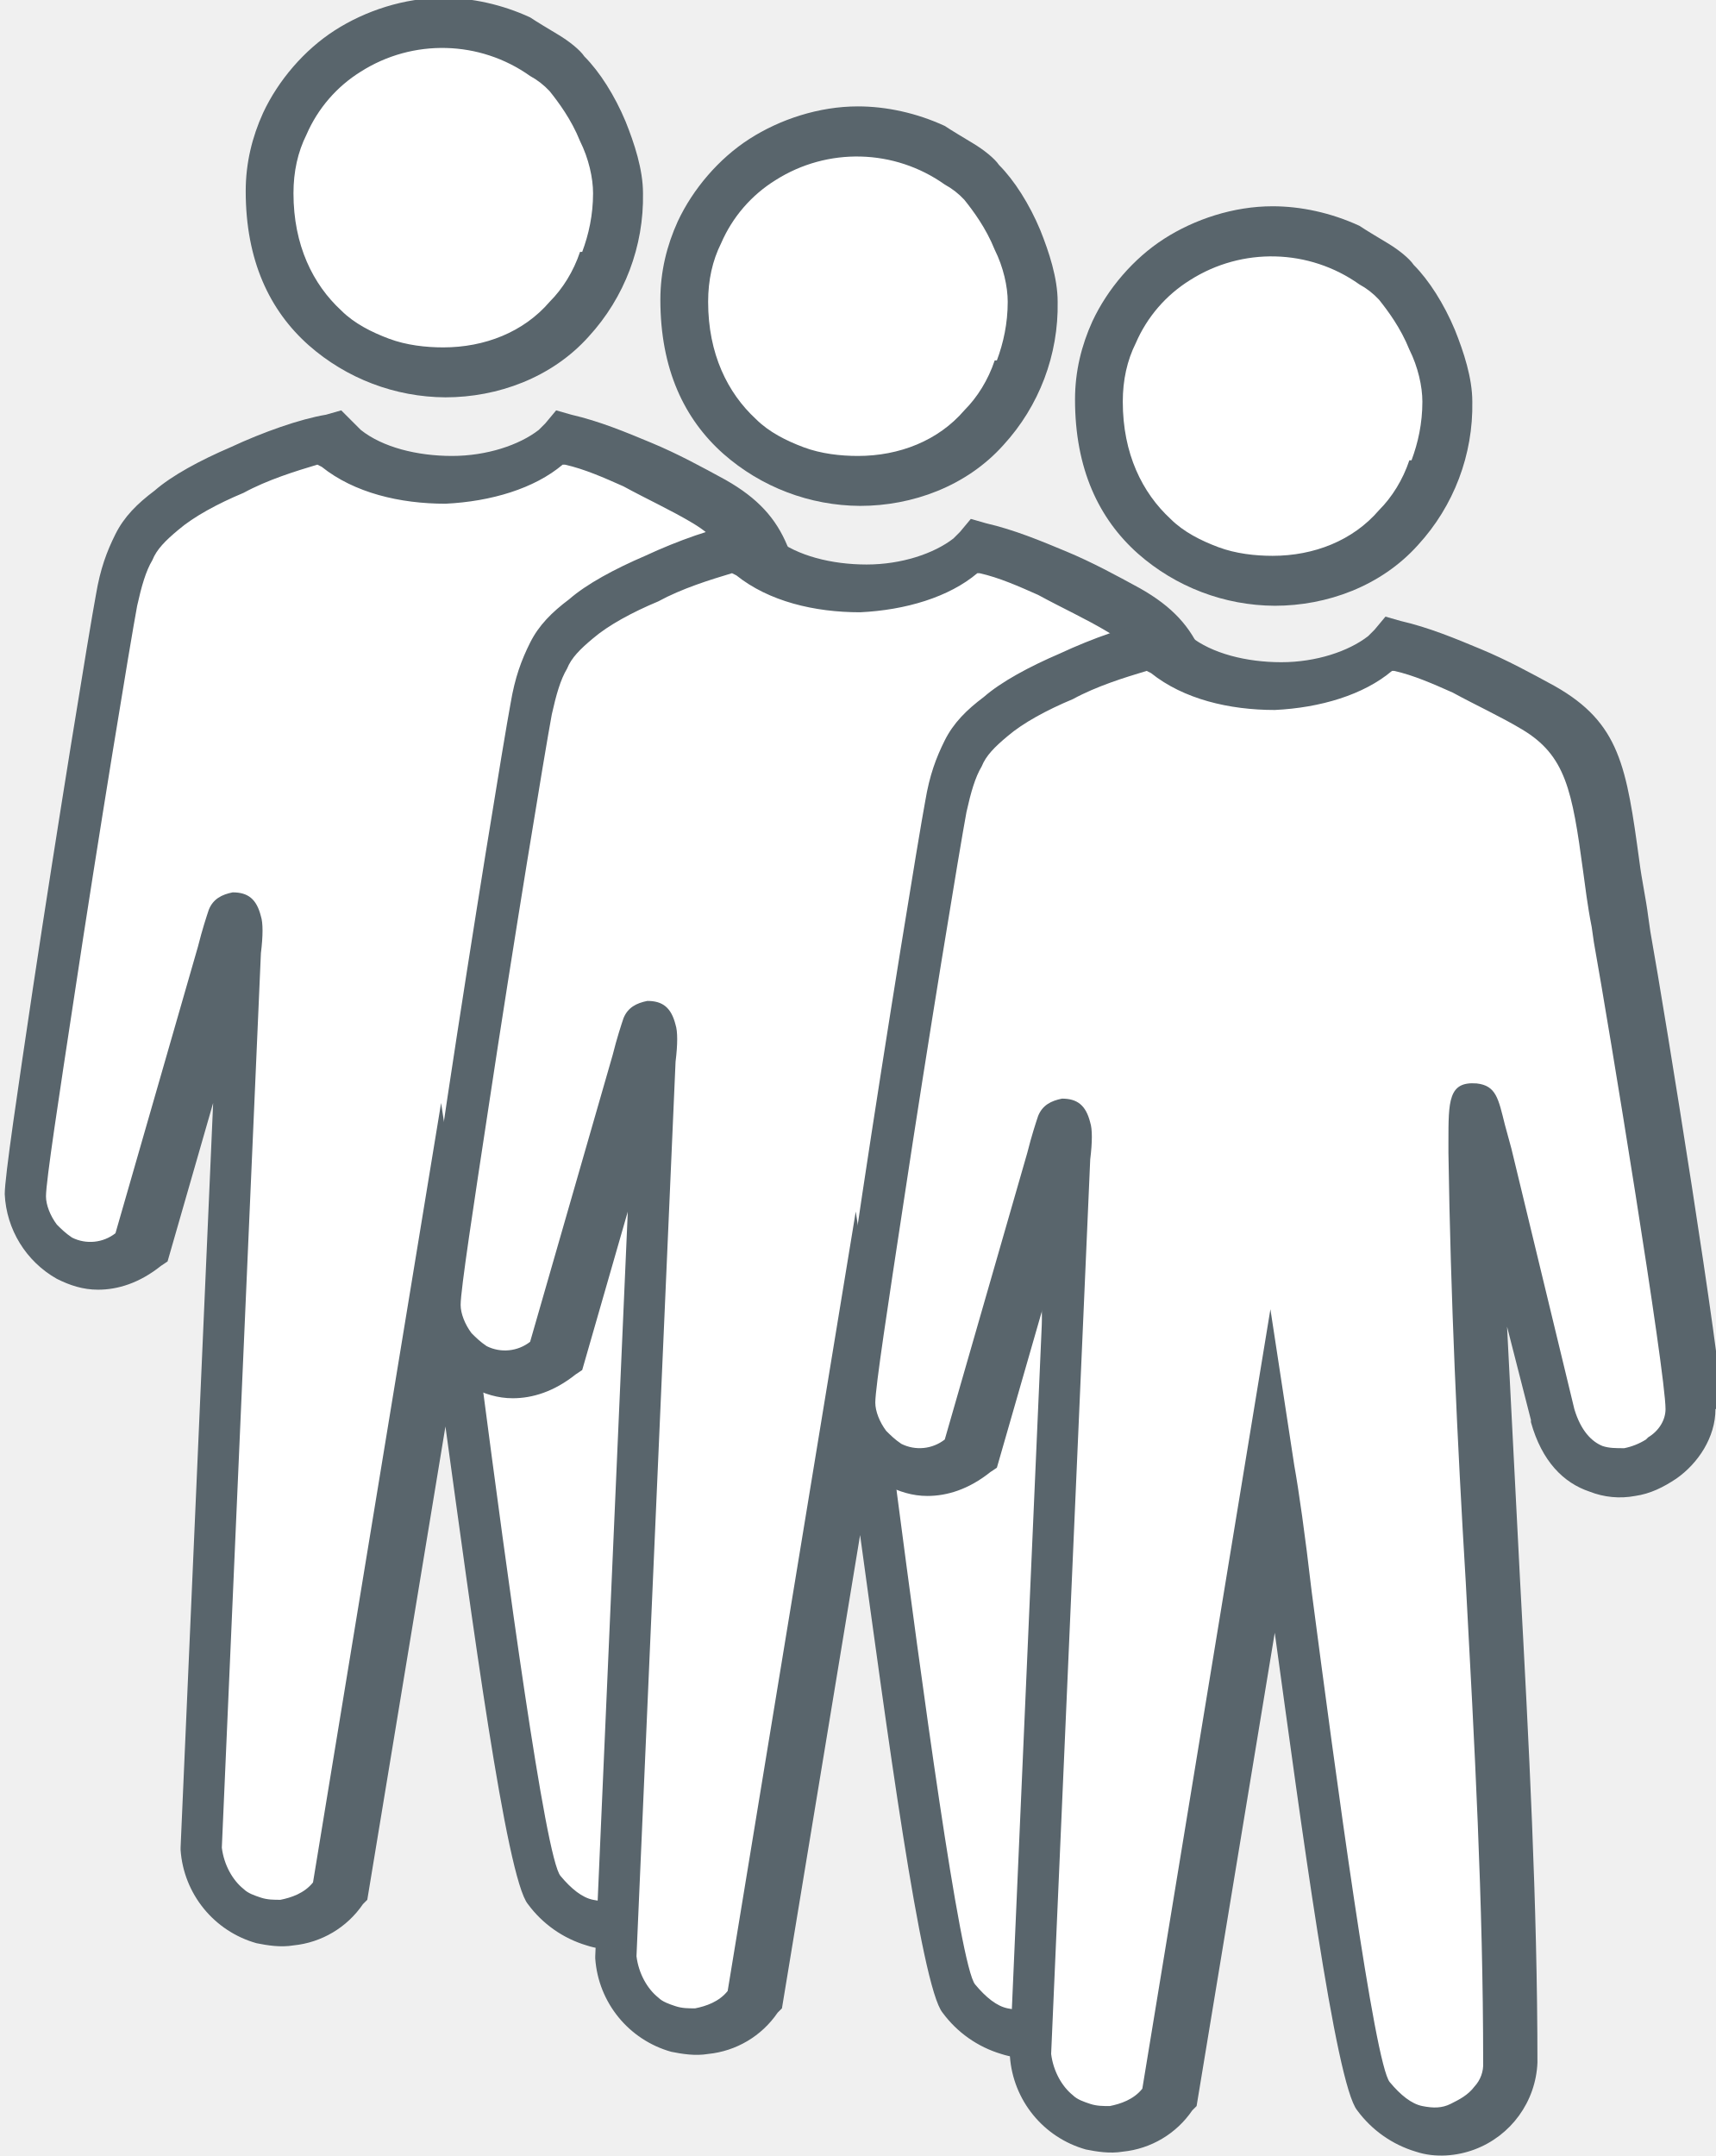
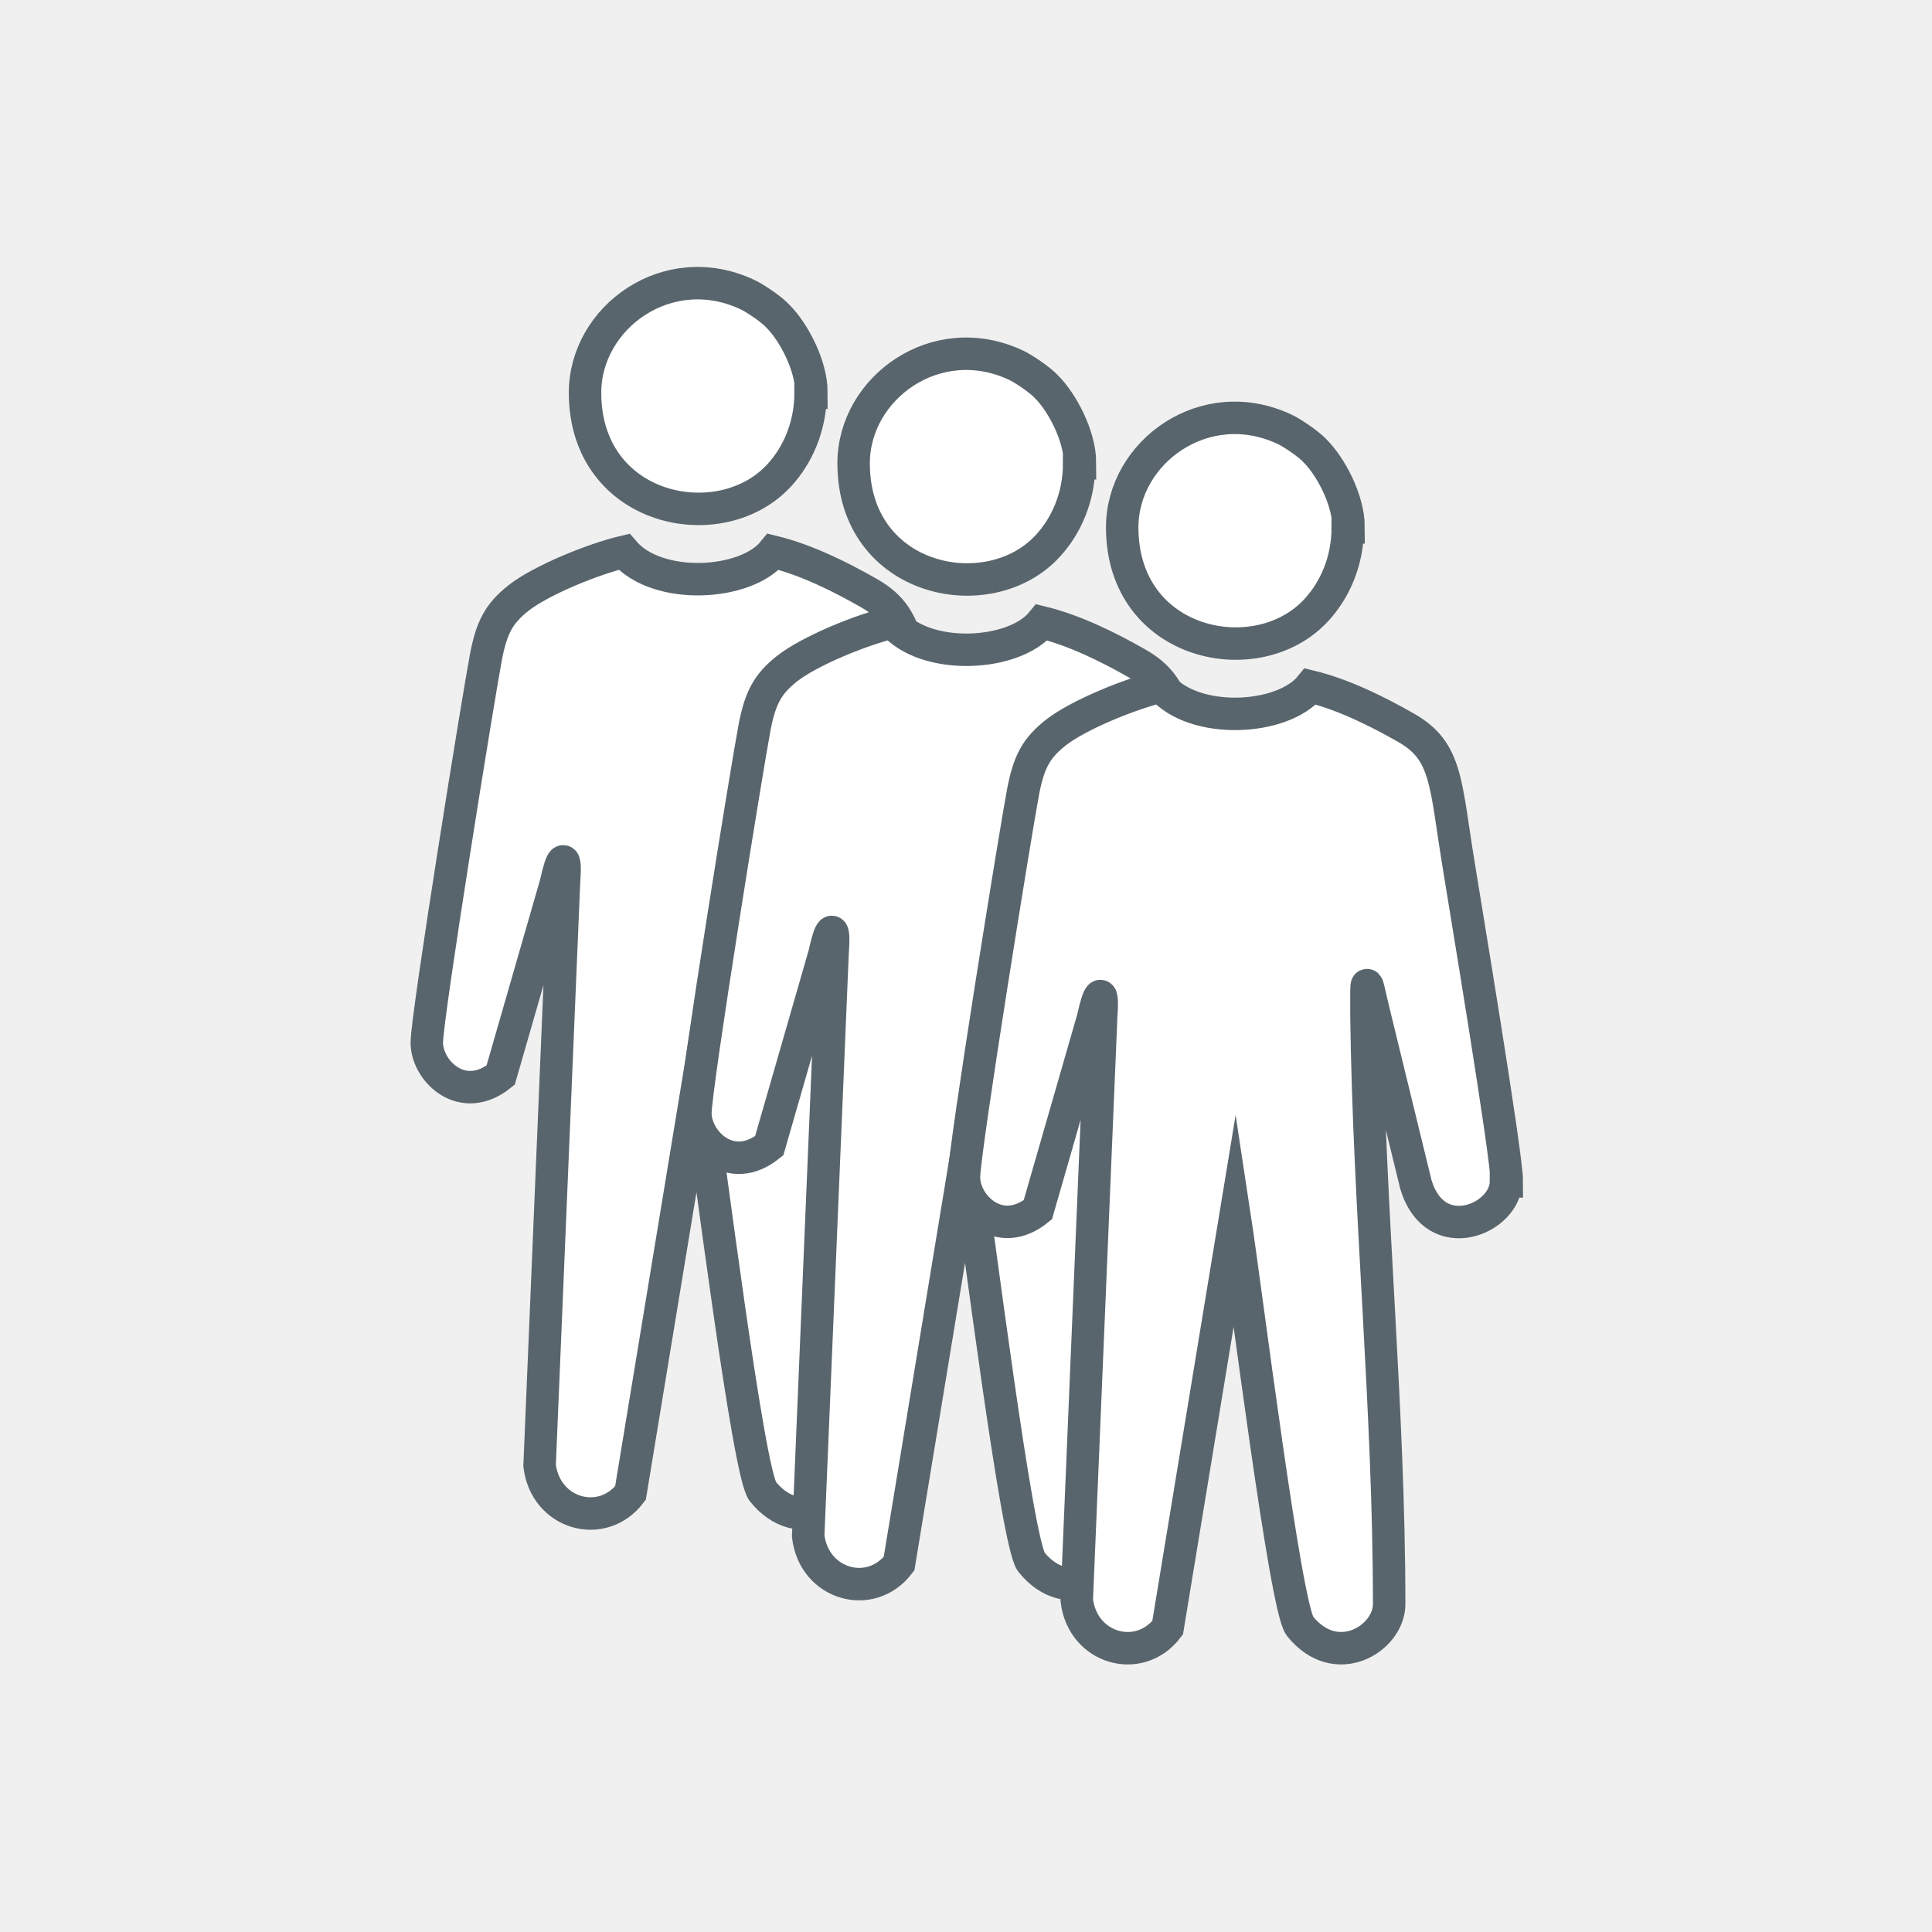
- <svg xmlns="http://www.w3.org/2000/svg" width="130.543" height="164.013" viewBox="0 0 7.9 9.93" shape-rendering="geometricPrecision" text-rendering="geometricPrecision" image-rendering="optimizeQuality" fill-rule="evenodd" clip-rule="evenodd">
+ <svg xmlns="http://www.w3.org/2000/svg" width="226.772" height="60mm" viewBox="0 0 23.81 23.81" shape-rendering="geometricPrecision" text-rendering="geometricPrecision" image-rendering="optimizeQuality" fill-rule="evenodd" clip-rule="evenodd">
  <defs>
-     <style>.fil0{fill:#fff}.fil1{fill:#59656c;fill-rule:nonzero}</style>
+     <style>.str0{stroke:#59656c;stroke-width:.4;stroke-miterlimit:22.926}.fil0{fill:#fff}</style>
  </defs>
  <g id="Слой_x0020_1">
-     <g id="_2052316624">
-       <path class="fil0" d="M3.97 5.54c0 .27-.5.48-.64.02l-.29-1.21c-.06-.26-.06-.3-.06 0 .02 1.39.16 2.8.16 4.19 0 .24-.38.48-.64.16-.11-.13-.38-2.37-.46-2.89l-.48 2.9c-.2.27-.61.15-.65-.2l.18-4.13c.02-.23-.02-.19-.06 0L.64 5.74c-.27.22-.53-.03-.53-.23 0-.19.37-2.48.42-2.74.04-.21.09-.3.23-.41.16-.13.53-.28.75-.33.23.27.86.24 1.06 0 .24.06.48.18.68.29.29.17.28.39.37.99.04.22.34 2.05.34 2.24z" />
-       <path class="fil1" d="M4.08 5.54c0 .13-.08.25-.18.32-.06.04-.12.07-.19.08a.38.38 0 01-.21-.02c-.12-.04-.22-.14-.27-.32v-.01l-.11-.43.06 1.17c.04.74.08 1.49.08 2.22a.447.447 0 01-.29.4c-.08.03-.18.04-.27.01a.52.52 0 01-.27-.19c-.1-.12-.26-1.33-.38-2.2l-.36 2.18-.02.02a.44.44 0 01-.32.19c-.06.01-.12 0-.17-.01a.481.481 0 01-.35-.43v-.01l.15-3.43-.21.73-.03.02c-.1.08-.2.11-.29.11-.07 0-.13-.02-.19-.05a.473.473 0 01-.24-.39c0-.08.06-.48.13-.95.11-.73.26-1.65.29-1.81.02-.12.05-.2.09-.28.04-.08.1-.14.18-.2.08-.07.21-.14.35-.2.15-.07.32-.13.44-.15l.07-.02.05.05.04.04c.1.08.26.12.42.12.16 0 .31-.05.4-.12l.03-.03.05-.06.07.02c.13.03.25.08.37.13s.23.11.34.17c.3.17.33.37.39.81.01.08.03.17.04.25l.01.07c.07.39.33 2.01.33 2.19zm-.31.13c.05-.03.08-.08.08-.13 0-.17-.26-1.76-.33-2.15l-.01-.07c-.02-.1-.03-.19-.04-.26-.05-.37-.08-.53-.28-.65-.1-.06-.21-.11-.32-.17-.09-.04-.18-.08-.27-.1h-.01c-.13.11-.33.17-.54.18-.21 0-.42-.05-.57-.17l-.02-.01c-.1.03-.23.07-.34.13-.12.05-.23.11-.3.17-.06.05-.1.09-.12.14-.03.05-.05.12-.07.21-.03.16-.18 1.07-.29 1.8-.07.46-.13.85-.13.92 0 .04.02.09.05.13.02.02.04.04.07.06a.188.188 0 00.2-.02l.38-1.32c.02-.08.04-.14.05-.17.02-.05.06-.07.11-.08.07 0 .11.03.13.11.01.03.01.09 0 .17l-.18 4.12c.01.08.05.15.1.19.02.02.05.03.08.04.03.01.06.01.09.01.05-.01.11-.03.15-.08l.59-3.59.11.72c.02.11.05.32.08.58.11.84.29 2.18.36 2.26.05.06.1.1.15.11.05.01.09.01.13-.01.04-.02.08-.04.11-.08a.15.15 0 00.04-.11c0-.74-.04-1.47-.08-2.21-.04-.66-.07-1.32-.08-1.98v-.05c0-.19 0-.28.13-.27.09.01.1.07.13.19l.03.11.29 1.2c.03.1.08.15.13.17.03.01.06.01.1.01a.3.3 0 00.1-.04zm-.82-1.41h.01-.01zm.02 0h.01-.03.02z" />
-       <path class="fil0" d="M2.85.89c0 .25-.1.45-.22.58-.42.46-1.39.27-1.39-.58 0-.54.59-.96 1.15-.7.05.03.18.11.22.16.1.1.23.34.23.54z" />
-       <path class="fil1" d="M2.96.89a.95.95 0 01-.25.66c-.17.19-.42.28-.66.28a.96.96 0 01-.63-.24c-.18-.16-.29-.39-.29-.71 0-.13.03-.25.08-.36.07-.15.19-.29.33-.38.14-.09.32-.15.5-.15.13 0 .27.03.4.09.03.02.08.05.13.08s.1.07.12.1c.07.07.14.18.19.3.04.1.08.22.08.33zm-.28.27c.03-.08.05-.17.05-.27 0-.07-.02-.16-.06-.24-.04-.1-.1-.18-.14-.23a.351.351 0 00-.09-.07.699.699 0 00-.78-.02.64.64 0 00-.25.29c-.04.08-.06.17-.06.27 0 .24.09.42.22.54.06.06.14.1.22.13.08.03.17.04.25.04.19 0 .37-.07.49-.21.06-.06.11-.14.14-.23z" />
-       <path class="fil0" d="M5.88 6.04c0 .27-.5.48-.64.02l-.29-1.21c-.06-.26-.06-.3-.06 0 .02 1.39.16 2.8.16 4.19 0 .24-.38.48-.64.16-.11-.13-.38-2.37-.46-2.89l-.48 2.9c-.2.27-.61.15-.65-.2L3 4.88c.02-.23-.02-.19-.06 0l-.39 1.36c-.27.22-.53-.03-.53-.23 0-.19.37-2.48.42-2.74.04-.21.09-.3.23-.41.16-.13.53-.28.75-.33.23.27.86.24 1.06 0 .24.06.48.18.68.29.29.17.28.39.37.99.04.22.34 2.05.34 2.24z" />
-       <path class="fil1" d="M5.99 6.04c0 .13-.08.25-.18.32-.06.04-.12.07-.19.08a.38.38 0 01-.21-.02c-.12-.04-.22-.14-.27-.32v-.01l-.11-.43.06 1.17c.04.74.08 1.49.08 2.22a.447.447 0 01-.29.4c-.08.03-.18.04-.27.01a.52.52 0 01-.27-.19c-.1-.12-.26-1.33-.38-2.2L3.6 9.25l-.02.02a.44.44 0 01-.32.19c-.06.01-.12 0-.17-.01a.481.481 0 01-.35-.43v-.01l.15-3.43-.21.73-.03.02c-.1.08-.2.11-.29.11-.07 0-.13-.02-.19-.05A.473.473 0 011.93 6c0-.08.06-.48.13-.95.11-.73.26-1.65.29-1.81.02-.12.05-.2.09-.28.04-.08.1-.14.18-.2.08-.07.21-.14.35-.2.15-.07.32-.13.44-.15l.07-.02.05.05.04.04c.1.08.26.12.42.12.16 0 .31-.05.4-.12l.03-.03.05-.06.07.02c.13.03.25.08.37.13s.23.11.34.17c.3.17.33.37.39.81.01.08.03.17.04.25l.01.07c.07.39.33 2.01.33 2.19zm-.31.13c.05-.03.08-.08.08-.13 0-.17-.26-1.76-.33-2.15l-.01-.07c-.02-.1-.03-.19-.04-.26-.05-.37-.08-.53-.28-.65-.1-.06-.21-.11-.32-.17-.09-.04-.18-.08-.27-.1H4.5c-.13.11-.33.17-.54.18-.21 0-.42-.05-.57-.17l-.02-.01c-.1.03-.23.07-.34.13-.12.05-.23.11-.3.17-.06.05-.1.09-.12.14-.03.05-.05.12-.07.21-.03.16-.18 1.07-.29 1.8-.07.46-.13.85-.13.92 0 .04.02.09.05.13.02.02.04.04.07.06a.188.188 0 00.2-.02l.38-1.32c.02-.08.04-.14.05-.17.02-.05.06-.07.11-.08.07 0 .11.03.13.11.01.03.01.09 0 .17l-.18 4.12c.01.08.05.15.1.19.02.02.05.03.08.04.03.01.06.01.09.01.05-.01.11-.03.15-.08l.59-3.59.11.72c.02.11.05.32.08.58.11.84.29 2.18.36 2.26.05.06.1.1.15.11.05.01.09.01.13-.01.04-.02.08-.04.11-.08a.15.15 0 00.04-.11c0-.74-.04-1.47-.08-2.21-.04-.66-.07-1.32-.08-1.98v-.05c0-.19 0-.28.13-.27.09.01.1.07.13.19l.03.11.29 1.2c.03.1.08.15.13.17.03.01.06.01.1.01a.3.3 0 00.1-.04zm-.82-1.41h.01-.01zm.02 0h.01-.03.02z" />
-       <path class="fil0" d="M4.75 1.39c0 .25-.1.45-.22.58-.42.46-1.39.27-1.39-.58 0-.54.59-.96 1.15-.7.05.03.18.11.22.16.1.1.23.34.23.54z" />
-       <path class="fil1" d="M4.87 1.39a.95.95 0 01-.25.66c-.17.19-.42.28-.66.28a.96.96 0 01-.63-.24c-.18-.16-.29-.39-.29-.71 0-.13.03-.25.08-.36.07-.15.19-.29.33-.38.14-.09.32-.15.5-.15.13 0 .27.03.4.09.03.02.08.05.13.08s.1.07.12.1c.07.07.14.18.19.3.04.1.08.22.08.33zm-.28.27c.03-.08.05-.17.05-.27 0-.07-.02-.16-.06-.24-.04-.1-.1-.18-.14-.23a.351.351 0 00-.09-.07.699.699 0 00-.78-.02.64.64 0 00-.25.29c-.04.08-.06.17-.06.27 0 .24.09.42.22.54.06.06.14.1.22.13.08.03.17.04.25.04.19 0 .37-.07.49-.21.06-.06.11-.14.14-.23z" />
-       <path class="fil0" d="M7.79 6.49c0 .27-.5.48-.64.02L6.86 5.3c-.06-.26-.06-.3-.06 0 .02 1.39.16 2.8.16 4.19 0 .24-.38.48-.64.16-.11-.13-.38-2.37-.46-2.89l-.48 2.9c-.2.27-.61.15-.65-.2l.18-4.13c.02-.23-.02-.19-.06 0l-.39 1.36c-.27.22-.53-.03-.53-.23 0-.19.37-2.48.42-2.74.04-.21.09-.3.23-.41.16-.13.53-.28.75-.33.23.27.86.24 1.06 0 .24.06.48.18.68.29.29.17.28.39.37.99.04.22.34 2.05.34 2.24z" />
-       <path class="fil1" d="M7.9 6.49c0 .13-.08.25-.18.32-.06.04-.12.07-.19.08a.38.38 0 01-.21-.02c-.12-.04-.22-.14-.27-.32v-.01l-.11-.43L7 7.28c.04.74.08 1.49.08 2.22a.447.447 0 01-.29.4c-.08.03-.18.04-.27.01a.52.52 0 01-.27-.19c-.1-.12-.26-1.33-.38-2.2L5.51 9.7l-.02.02a.44.44 0 01-.32.19c-.06.01-.12 0-.17-.01a.481.481 0 01-.35-.43v-.01l.15-3.43-.21.73-.03.02c-.1.08-.2.11-.29.11-.07 0-.13-.02-.19-.05a.473.473 0 01-.24-.39c0-.08.06-.48.13-.95.11-.73.26-1.65.29-1.81.02-.12.05-.2.09-.28.04-.08.1-.14.18-.2.08-.07.21-.14.35-.2.15-.07.32-.13.44-.15l.07-.02.05.05.04.04c.1.08.26.12.42.12.16 0 .31-.05.4-.12l.03-.03.05-.06.07.02c.13.03.25.08.37.13s.23.11.34.17c.3.17.33.37.39.81.01.08.03.17.04.25l.01.07c.07.39.33 2.01.33 2.19zm-.31.13c.05-.03.08-.08.08-.13 0-.17-.26-1.76-.33-2.15l-.01-.07c-.02-.1-.03-.19-.04-.26-.05-.37-.08-.53-.28-.65-.1-.06-.21-.11-.32-.17-.09-.04-.18-.08-.27-.1h-.01c-.13.11-.33.17-.54.18-.21 0-.42-.05-.57-.17l-.02-.01c-.1.03-.23.07-.34.13-.12.05-.23.11-.3.17-.06.05-.1.09-.12.14-.03.05-.05.12-.07.21-.03.16-.18 1.07-.29 1.8-.07.46-.13.85-.13.92 0 .04.02.09.05.13.02.02.04.04.07.06a.188.188 0 00.2-.02l.38-1.32c.02-.08.04-.14.05-.17.02-.05.06-.07.11-.08.07 0 .11.03.13.11.01.03.01.09 0 .17l-.18 4.12c.01.08.05.15.1.19.02.02.05.03.08.04.03.01.06.01.09.01.05-.01.11-.03.15-.08l.59-3.59.11.72c.02.11.05.32.08.58.11.84.29 2.18.36 2.26.05.06.1.1.15.11.05.01.09.01.13-.01.04-.02.08-.04.11-.08a.15.15 0 00.04-.11c0-.74-.04-1.47-.08-2.21-.04-.66-.07-1.32-.08-1.98v-.05c0-.19 0-.28.13-.27.09.01.1.07.13.19l.03.11.29 1.2c.03.1.08.15.13.17.03.01.06.01.1.01a.3.3 0 00.1-.04zm-.82-1.41h.01-.01zm.02 0h.01-.03.02z" />
-       <path class="fil0" d="M6.66 1.85c0 .25-.1.45-.22.58-.42.46-1.39.27-1.39-.58 0-.54.59-.96 1.15-.7.05.03.18.11.22.16.1.1.23.34.23.54z" />
-       <path class="fil1" d="M6.78 1.85a.95.95 0 01-.25.66c-.17.19-.42.28-.66.28a.96.96 0 01-.63-.24c-.18-.16-.29-.39-.29-.71 0-.13.03-.25.08-.36.07-.15.19-.29.33-.38.14-.09.32-.15.5-.15.13 0 .27.03.4.09.03.02.08.05.13.08s.1.07.12.1c.07.07.14.18.19.3.04.1.08.22.08.33zm-.28.27c.03-.08.05-.17.05-.27 0-.07-.02-.16-.06-.24-.04-.1-.1-.18-.14-.23a.351.351 0 00-.09-.07.699.699 0 00-.78-.02.64.64 0 00-.25.29c-.04.08-.06.17-.06.27 0 .24.09.42.22.54.06.06.14.1.22.13.08.03.17.04.25.04.19 0 .37-.07.49-.21.06-.06.11-.14.14-.23z" />
+     <g id="_1886531408">
+       <path class="fil0 str0" d="M11.94 12.9c0 .46-.87.83-1.11.04l-.51-2.09c-.11-.45-.1-.53-.1-.01.03 2.41.28 4.86.28 7.27 0 .42-.65.83-1.1.27-.18-.23-.66-4.1-.8-5.02l-.83 5.04c-.35.46-1.05.26-1.12-.34l.3-7.17c.03-.41-.03-.32-.1 0l-.68 2.36c-.47.38-.91-.05-.91-.4 0-.33.64-4.29.73-4.76.07-.36.16-.53.4-.72.28-.22.92-.48 1.3-.57.41.48 1.5.42 1.84 0 .41.1.83.31 1.18.51.51.29.48.68.65 1.71.06.38.59 3.55.59 3.88zM9.99 4.84c0 .43-.17.78-.38 1.01-.72.8-2.4.46-2.4-1.01 0-.93 1.02-1.67 2-1.21.09.04.31.19.38.27.18.18.41.59.41.94z" />
+       <path class="fil0 str0" d="M15.25 13.77c0 .46-.87.83-1.11.04l-.51-2.09c-.11-.45-.1-.53-.1-.01.03 2.41.28 4.86.28 7.27 0 .42-.65.83-1.1.27-.18-.23-.66-4.1-.8-5.02l-.83 5.04c-.35.46-1.05.26-1.12-.34l.3-7.17c.03-.41-.03-.32-.1 0l-.68 2.36c-.47.38-.91-.05-.91-.4 0-.33.64-4.29.73-4.76.07-.36.16-.53.4-.72.28-.22.92-.48 1.3-.57.41.48 1.5.42 1.84 0 .41.1.83.31 1.18.51.51.29.48.68.65 1.71.06.38.59 3.55.59 3.88zM13.3 5.71c0 .43-.17.78-.38 1.01-.72.8-2.4.46-2.4-1.01 0-.93 1.02-1.67 2-1.21.09.04.31.19.38.27.18.18.41.59.41.94z" />
+       <path class="fil0 str0" d="M18.56 14.56c0 .46-.87.83-1.11.04l-.51-2.09c-.11-.45-.1-.53-.1-.01.03 2.41.28 4.86.28 7.27 0 .42-.65.83-1.1.27-.18-.23-.66-4.1-.8-5.02l-.83 5.04c-.35.46-1.05.26-1.12-.34l.3-7.17c.03-.41-.03-.32-.1 0l-.68 2.36c-.47.38-.91-.05-.91-.4 0-.33.64-4.29.73-4.76.07-.36.16-.53.4-.72.28-.22.92-.48 1.3-.57.41.48 1.5.42 1.84 0 .41.1.83.31 1.18.51.51.29.48.68.65 1.71.06.38.59 3.55.59 3.88zM16.61 6.5c0 .43-.17.78-.38 1.01-.72.8-2.4.46-2.4-1.01 0-.93 1.02-1.67 2-1.21.09.04.31.19.38.27.18.18.41.59.41.94z" />
    </g>
+     <path fill="none" d="M0 0h23.81v23.81H0z" />
  </g>
</svg>
